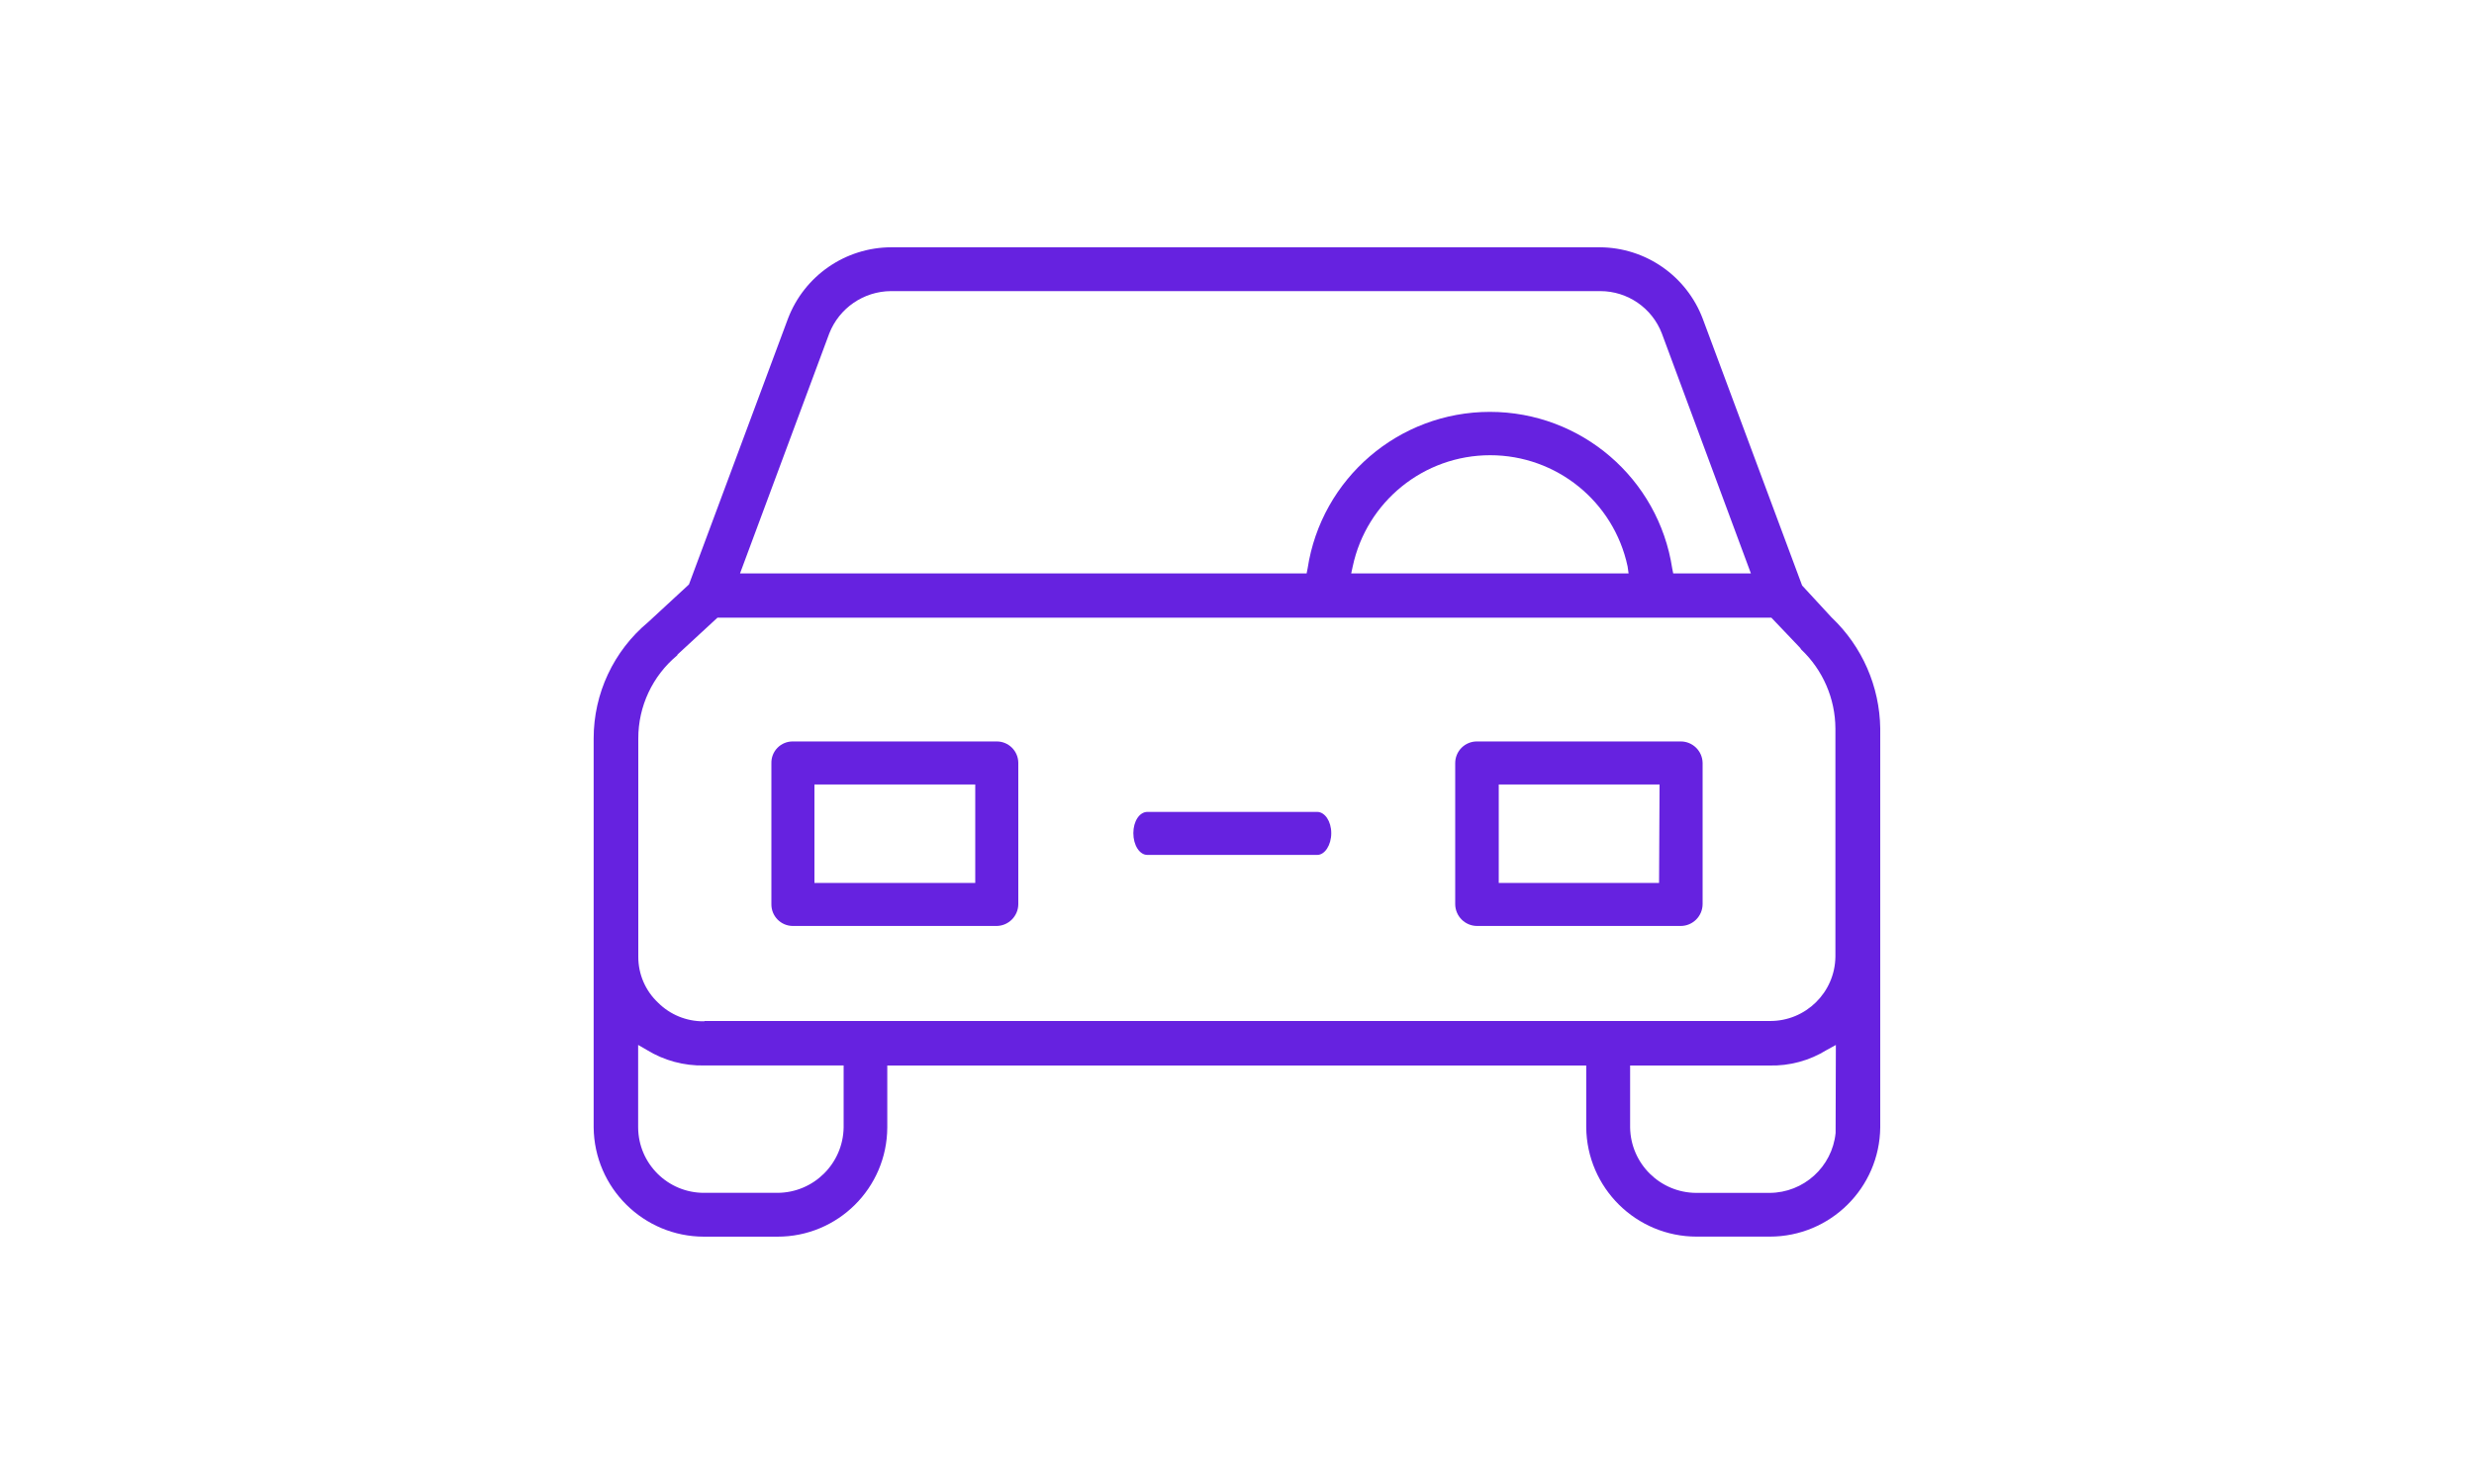
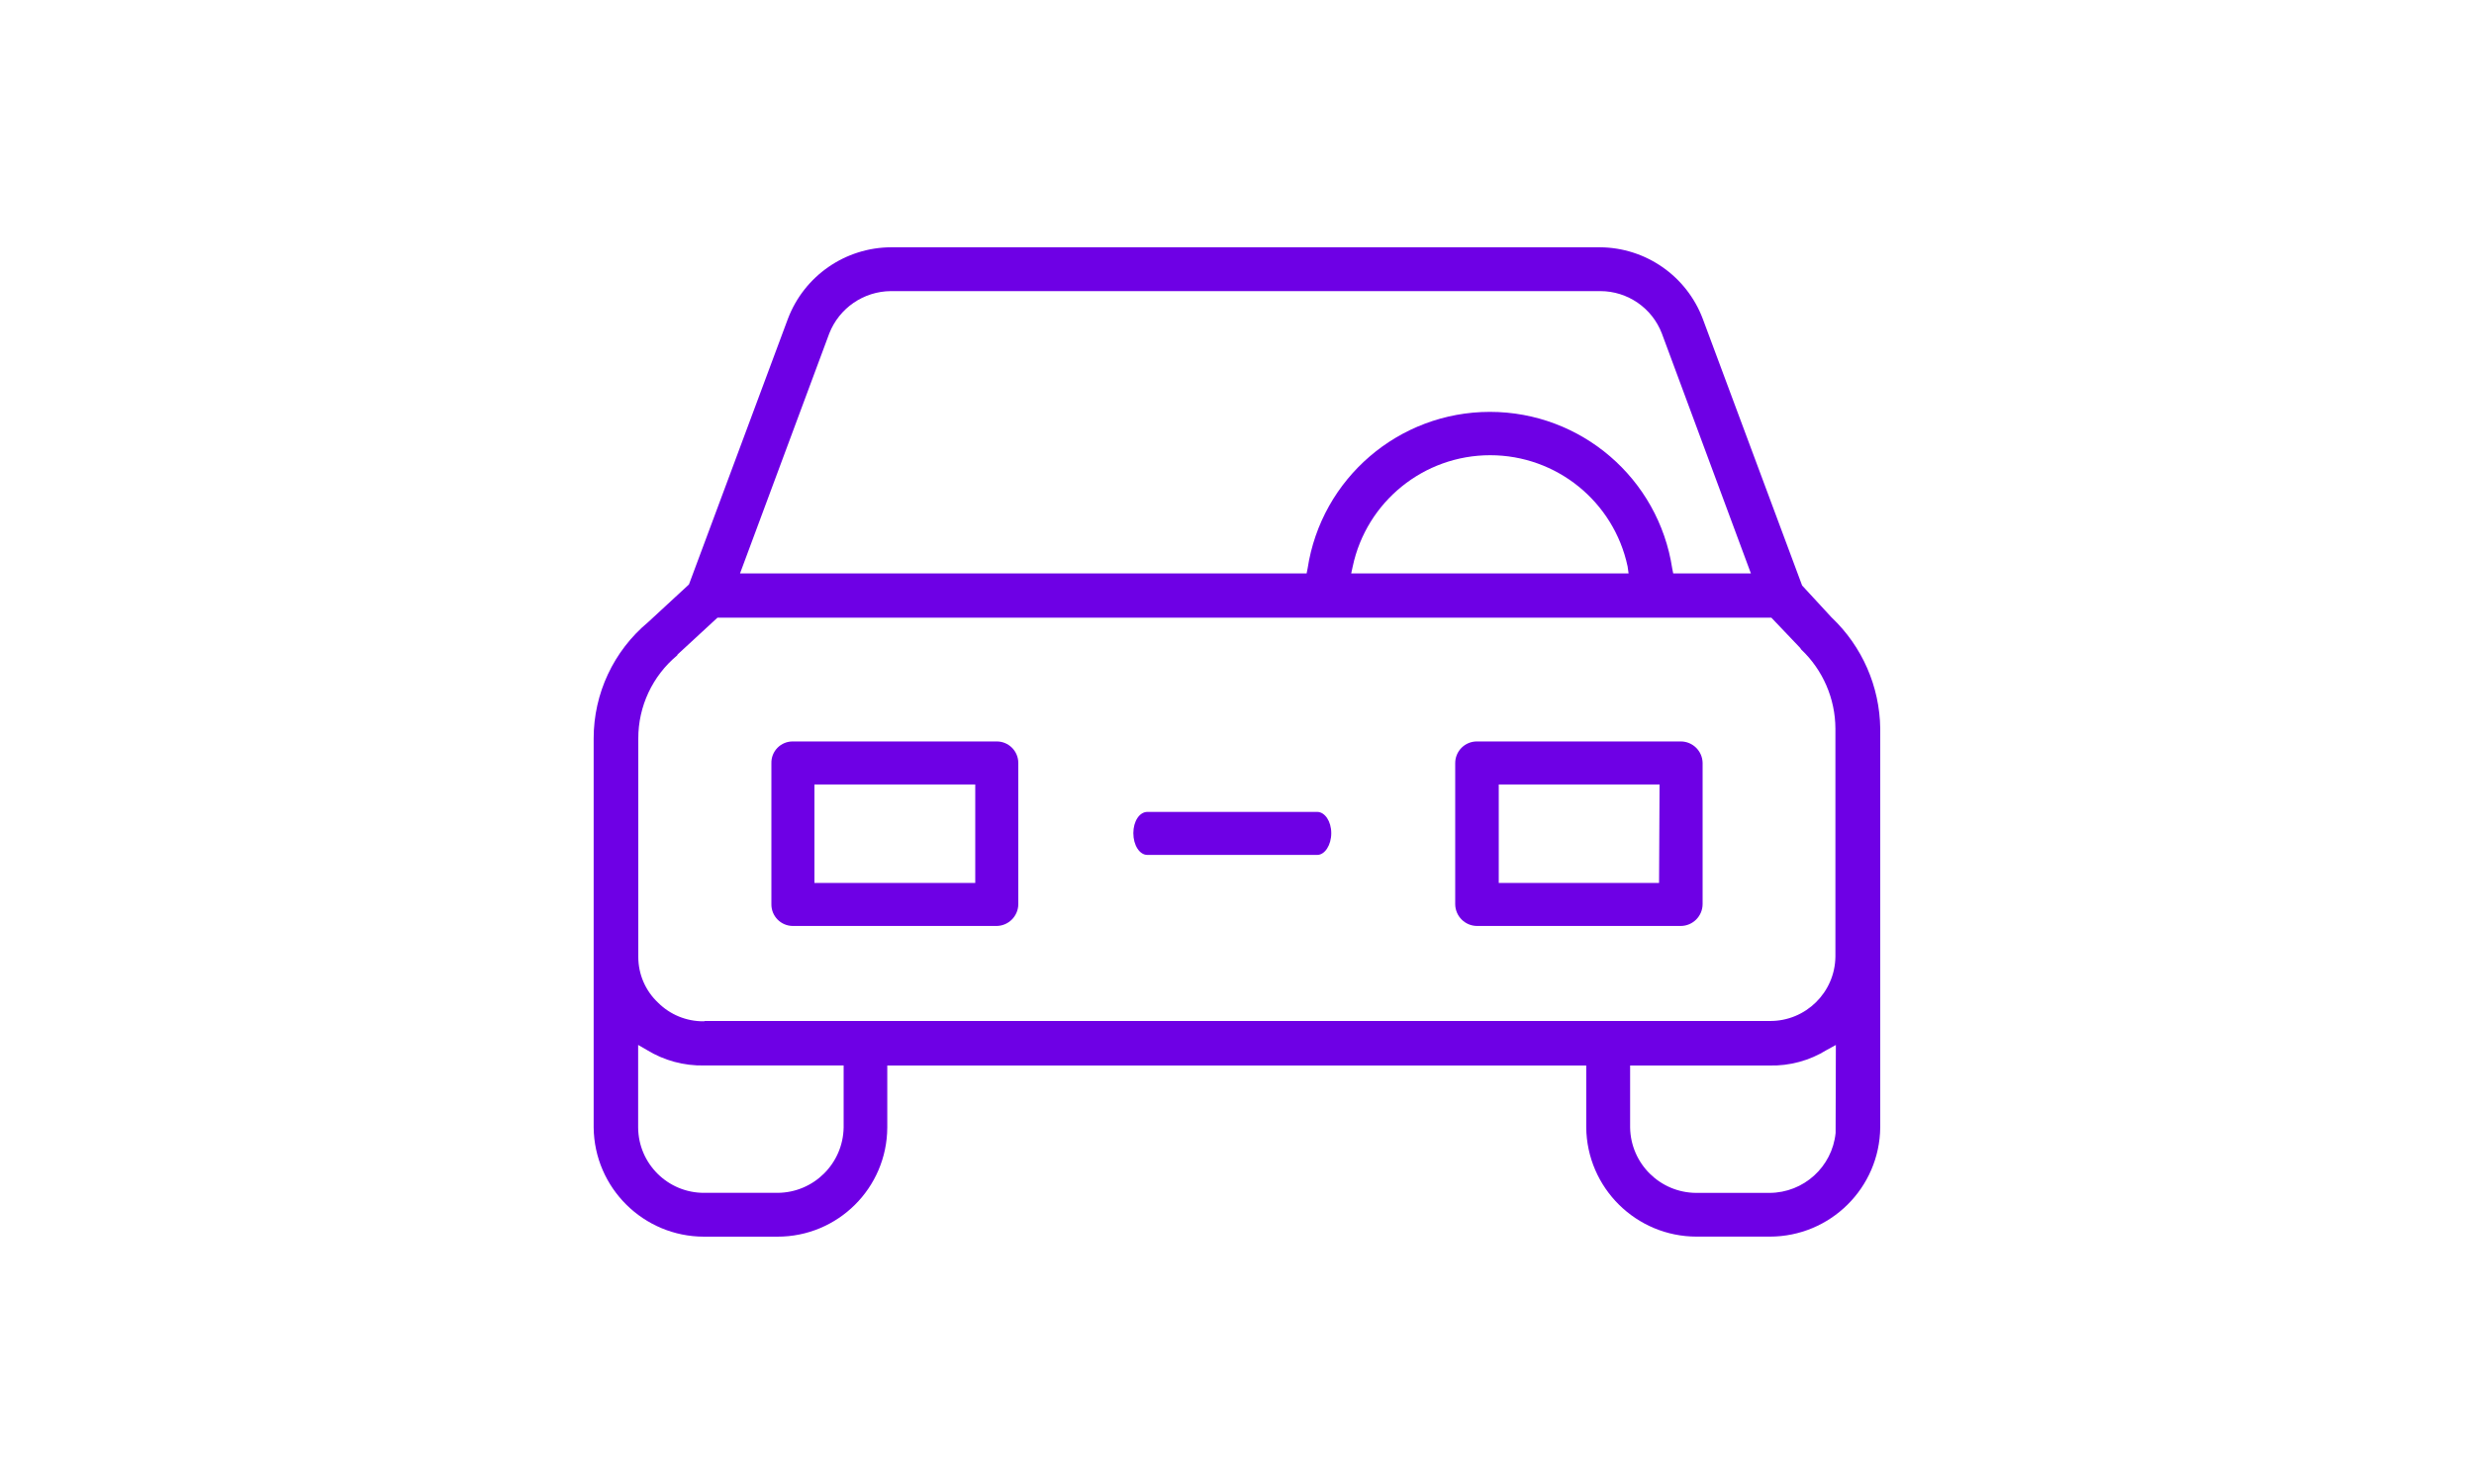
<svg xmlns="http://www.w3.org/2000/svg" width="50" height="30" viewBox="0 0 30 30">
  <defs>
    <clipPath id="clip-path">
-       <rect id="Rectangle_148560" data-name="Rectangle 148560" width="30" height="30" transform="translate(160 597)" fill="rgb(102, 34, 224)" />
+       <rect id="Rectangle_148560" data-name="Rectangle 148560" width="30" height="30" transform="translate(160 597)" fill="#6E00E5" />
    </clipPath>
  </defs>
  <g id="transport" transform="translate(-160 -597)" clip-path="url(#clip-path)">
    <g id="Mask_Group_23" data-name="Mask Group 23" transform="translate(68.75 429.34)">
      <g id="car" transform="translate(93.25 172.66)">
        <g id="Group_4931" data-name="Group 4931">
          <g id="Group_4930" data-name="Group 4930">
            <g id="Path_5461" data-name="Path 5461">
-               <path id="Path_8325" data-name="Path 8325" d="M118.272,180.147l-.01-.01-.591-.641-2.008-5.392a2.236,2.236,0,0,0-2.079-1.445H99.263a2.24,2.24,0,0,0-2.089,1.445l-2,5.371-.826.763a3.057,3.057,0,0,0-1.1,2.35v7.864a2.232,2.232,0,0,0,2.232,2.208H96.96a2.216,2.216,0,0,0,2.222-2.208V189.2h14.126v1.251a2.232,2.232,0,0,0,2.232,2.208h1.478a2.232,2.232,0,0,0,2.232-2.208v-8.067A3.15,3.15,0,0,0,118.272,180.147ZM98.01,174.4a1.348,1.348,0,0,1,1.243-.855h14.34a1.333,1.333,0,0,1,1.243.855l1.8,4.852h-1.57l-.02-.1a3.727,3.727,0,0,0-7.369,0l-.02.1H96.206Zm16.154,4.852h-5.606l.031-.142a2.84,2.84,0,0,1,5.555,0ZM98.3,190.452a1.343,1.343,0,0,1-1.335,1.322H95.482a1.33,1.33,0,0,1-1.335-1.322v-1.668l.173.1a2.126,2.126,0,0,0,1.162.315H98.3Zm-2.813-2.146h-.02a1.288,1.288,0,0,1-.917-.376,1.268,1.268,0,0,1-.4-.926v-4.415a2.178,2.178,0,0,1,.785-1.679l.01-.02.805-.743h21.3l.581.61c.01.01.01.02.02.031a2.216,2.216,0,0,1,.693,1.6V187a1.317,1.317,0,0,1-1.325,1.3H95.482Zm22.861,2.258a1.347,1.347,0,0,1-1.335,1.211H115.53a1.343,1.343,0,0,1-1.335-1.322V189.2h2.813a2.1,2.1,0,0,0,1.162-.315l.183-.1Z" transform="translate(-93.25 -172.66)" fill="rgb(102, 34, 224)" />
+               <path id="Path_8325" data-name="Path 8325" d="M118.272,180.147l-.01-.01-.591-.641-2.008-5.392a2.236,2.236,0,0,0-2.079-1.445H99.263a2.24,2.24,0,0,0-2.089,1.445l-2,5.371-.826.763a3.057,3.057,0,0,0-1.1,2.35v7.864a2.232,2.232,0,0,0,2.232,2.208H96.96a2.216,2.216,0,0,0,2.222-2.208V189.2h14.126v1.251a2.232,2.232,0,0,0,2.232,2.208h1.478a2.232,2.232,0,0,0,2.232-2.208v-8.067A3.15,3.15,0,0,0,118.272,180.147ZM98.01,174.4a1.348,1.348,0,0,1,1.243-.855h14.34a1.333,1.333,0,0,1,1.243.855l1.8,4.852h-1.57l-.02-.1a3.727,3.727,0,0,0-7.369,0l-.02.1H96.206Zm16.154,4.852h-5.606l.031-.142a2.84,2.84,0,0,1,5.555,0ZM98.3,190.452a1.343,1.343,0,0,1-1.335,1.322H95.482a1.33,1.33,0,0,1-1.335-1.322v-1.668l.173.1a2.126,2.126,0,0,0,1.162.315H98.3Zm-2.813-2.146h-.02a1.288,1.288,0,0,1-.917-.376,1.268,1.268,0,0,1-.4-.926v-4.415a2.178,2.178,0,0,1,.785-1.679l.01-.02.805-.743h21.3l.581.61c.01.01.01.02.02.031a2.216,2.216,0,0,1,.693,1.6V187a1.317,1.317,0,0,1-1.325,1.3H95.482Zm22.861,2.258a1.347,1.347,0,0,1-1.335,1.211H115.53a1.343,1.343,0,0,1-1.335-1.322V189.2h2.813a2.1,2.1,0,0,0,1.162-.315l.183-.1Z" transform="translate(-93.25 -172.66)" fill="#6E00E5" />
            </g>
          </g>
        </g>
        <g id="Group_4933" data-name="Group 4933" transform="translate(3.59 9.989)">
          <g id="Group_4932" data-name="Group 4932">
            <g id="Path_5462" data-name="Path 5462">
-               <path id="Path_8326" data-name="Path 8326" d="M100.39,182.44H96.27a.429.429,0,0,0-.43.44v2.85a.435.435,0,0,0,.43.44h4.12a.444.444,0,0,0,.44-.44v-2.86A.435.435,0,0,0,100.39,182.44Zm-.43,2.86H96.71v-1.99h3.25Z" transform="translate(-95.84 -182.44)" fill="rgb(102, 34, 224)" />
+               <path id="Path_8326" data-name="Path 8326" d="M100.39,182.44H96.27a.429.429,0,0,0-.43.44v2.85a.435.435,0,0,0,.43.44h4.12a.444.444,0,0,0,.44-.44v-2.86A.435.435,0,0,0,100.39,182.44Zm-.43,2.86H96.71v-1.99h3.25Z" transform="translate(-95.84 -182.44)" fill="#6E00E5" />
            </g>
          </g>
        </g>
        <g id="Group_4935" data-name="Group 4935" transform="translate(17.41 9.989)">
          <g id="Group_4934" data-name="Group 4934">
            <g id="Path_5463" data-name="Path 5463">
-               <path id="Path_8327" data-name="Path 8327" d="M115.73,182.44h-4.12a.437.437,0,0,0-.44.44v2.85a.444.444,0,0,0,.44.44h4.12a.444.444,0,0,0,.44-.44v-2.86A.442.442,0,0,0,115.73,182.44Zm-.44,2.86h-3.24v-1.99h3.25Z" transform="translate(-111.17 -182.44)" fill="rgb(102, 34, 224)" />
+               <path id="Path_8327" data-name="Path 8327" d="M115.73,182.44h-4.12a.437.437,0,0,0-.44.44v2.85a.444.444,0,0,0,.44.44h4.12a.444.444,0,0,0,.44-.44v-2.86A.442.442,0,0,0,115.73,182.44Zm-.44,2.86h-3.24v-1.99h3.25Z" transform="translate(-111.17 -182.44)" fill="#6E00E5" />
            </g>
          </g>
        </g>
        <g id="Group_4937" data-name="Group 4937" transform="translate(9.905 11.413)">
          <g id="Group_4936" data-name="Group 4936">
            <g id="Path_5464" data-name="Path 5464">
-               <path id="Path_8328" data-name="Path 8328" d="M106.91,184.3c0,.24-.129.44-.285.44h-3.43c-.162,0-.285-.2-.285-.44s.123-.43.285-.43h3.43C106.781,183.87,106.91,184.06,106.91,184.3Z" transform="translate(-101.91 -183.87)" fill="rgb(102, 34, 224)" />
+               <path id="Path_8328" data-name="Path 8328" d="M106.91,184.3c0,.24-.129.44-.285.44h-3.43c-.162,0-.285-.2-.285-.44s.123-.43.285-.43h3.43C106.781,183.87,106.91,184.06,106.91,184.3Z" transform="translate(-101.91 -183.87)" fill="#6E00E5" />
            </g>
          </g>
        </g>
      </g>
    </g>
  </g>
</svg>
